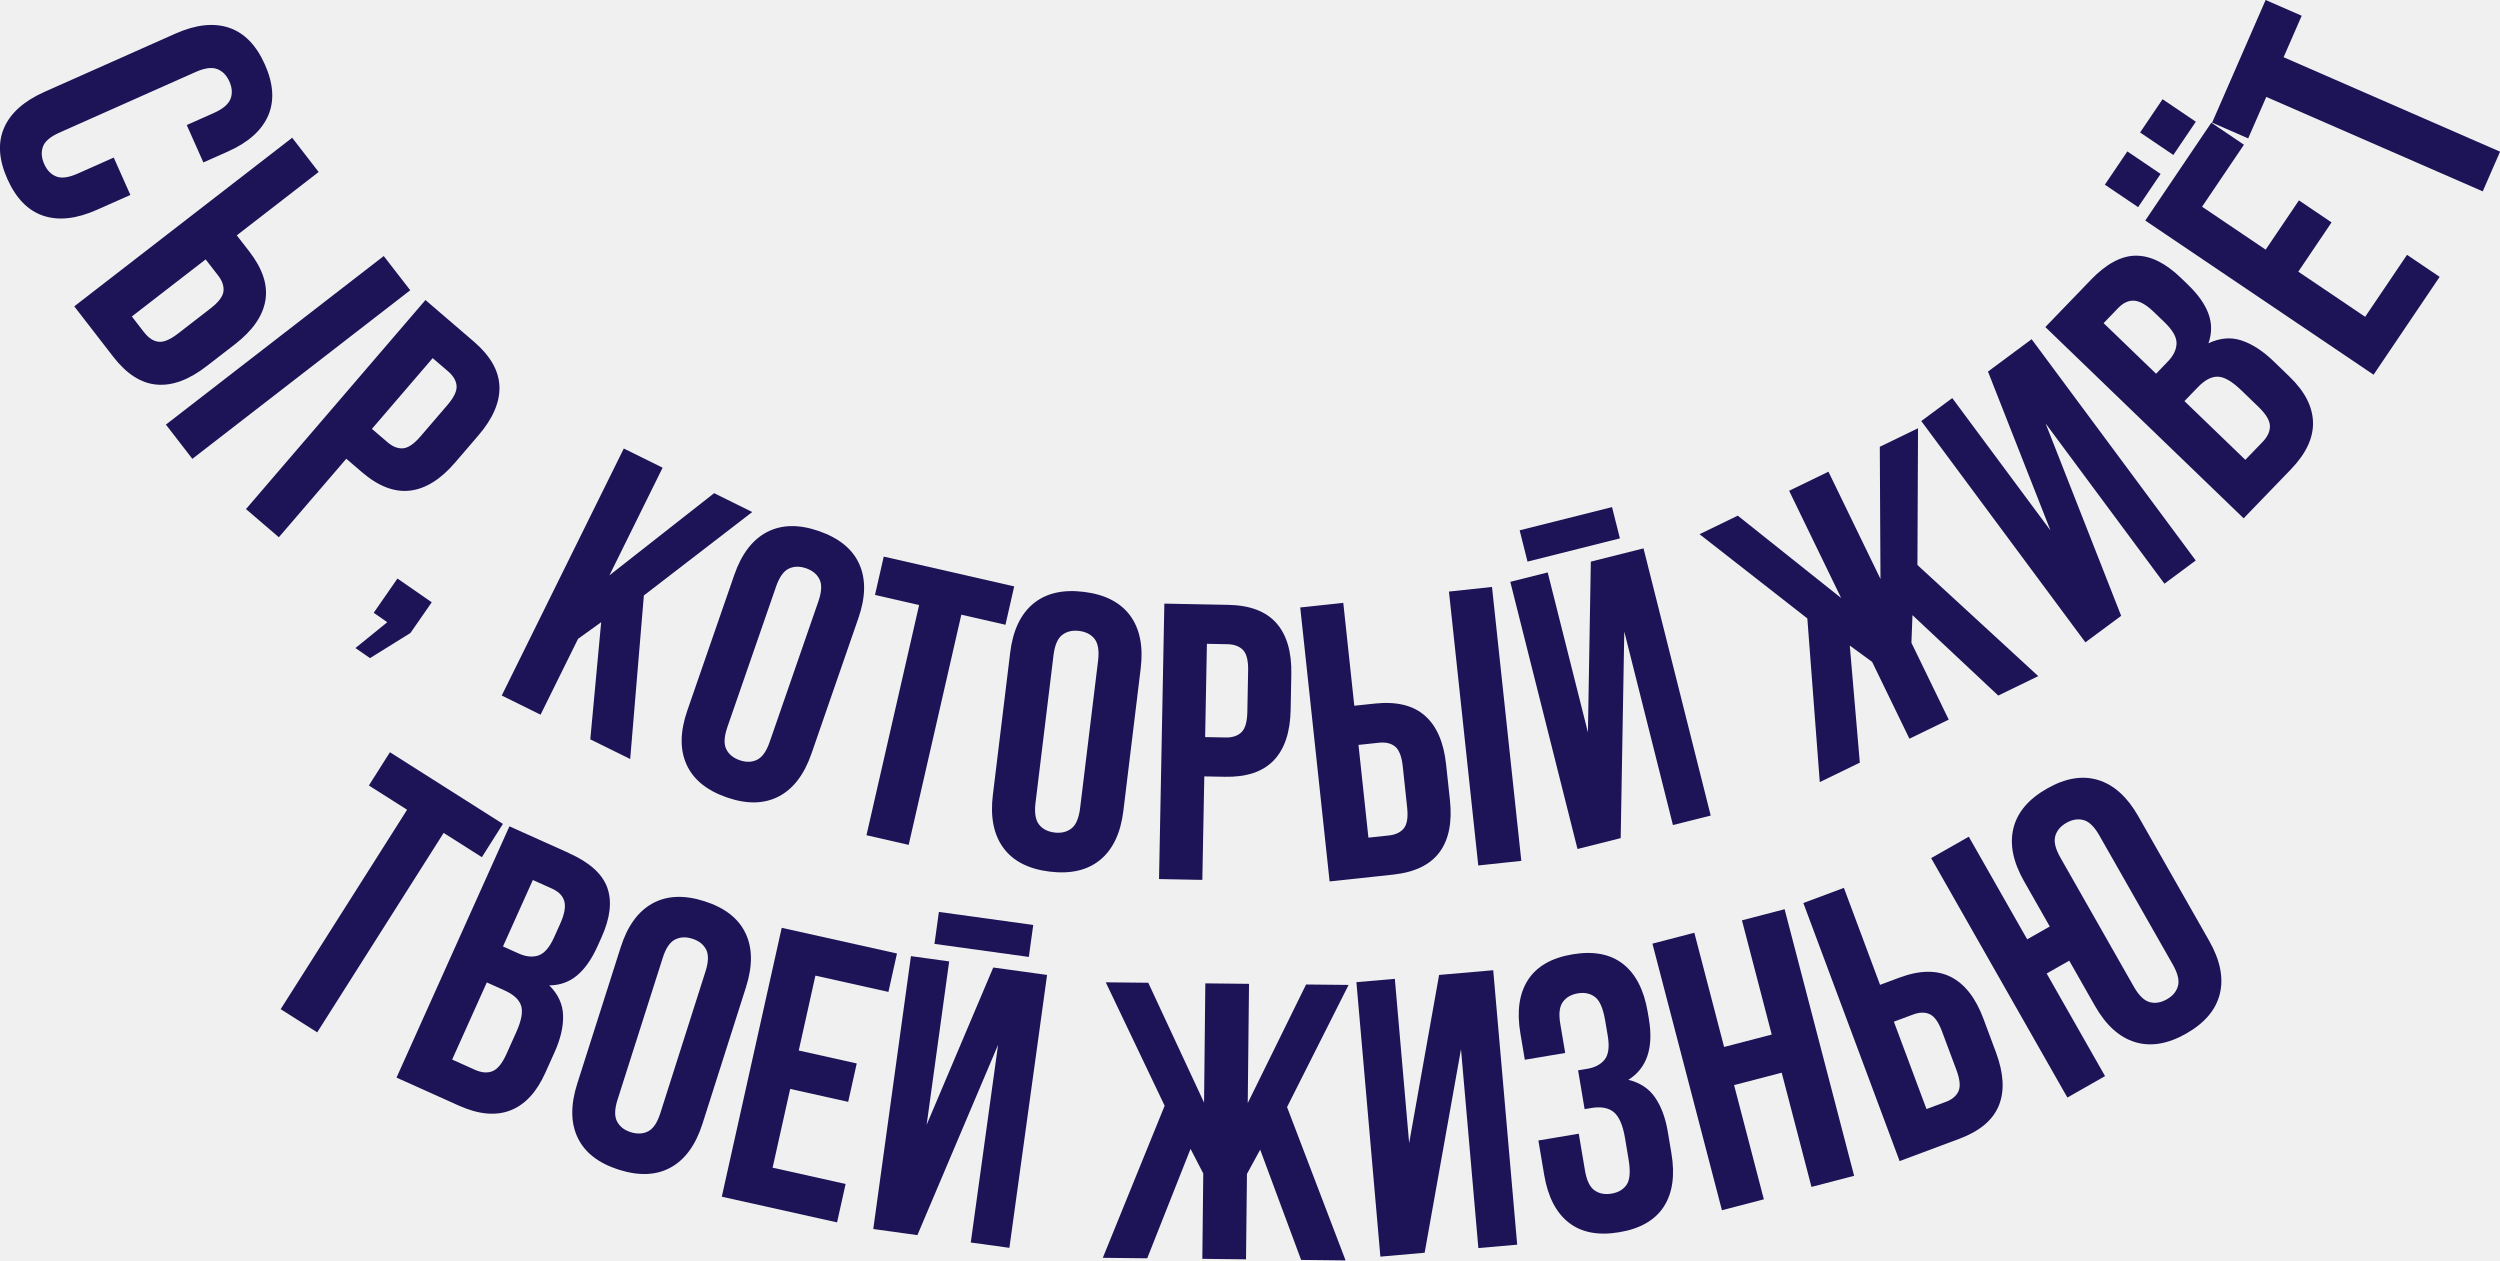
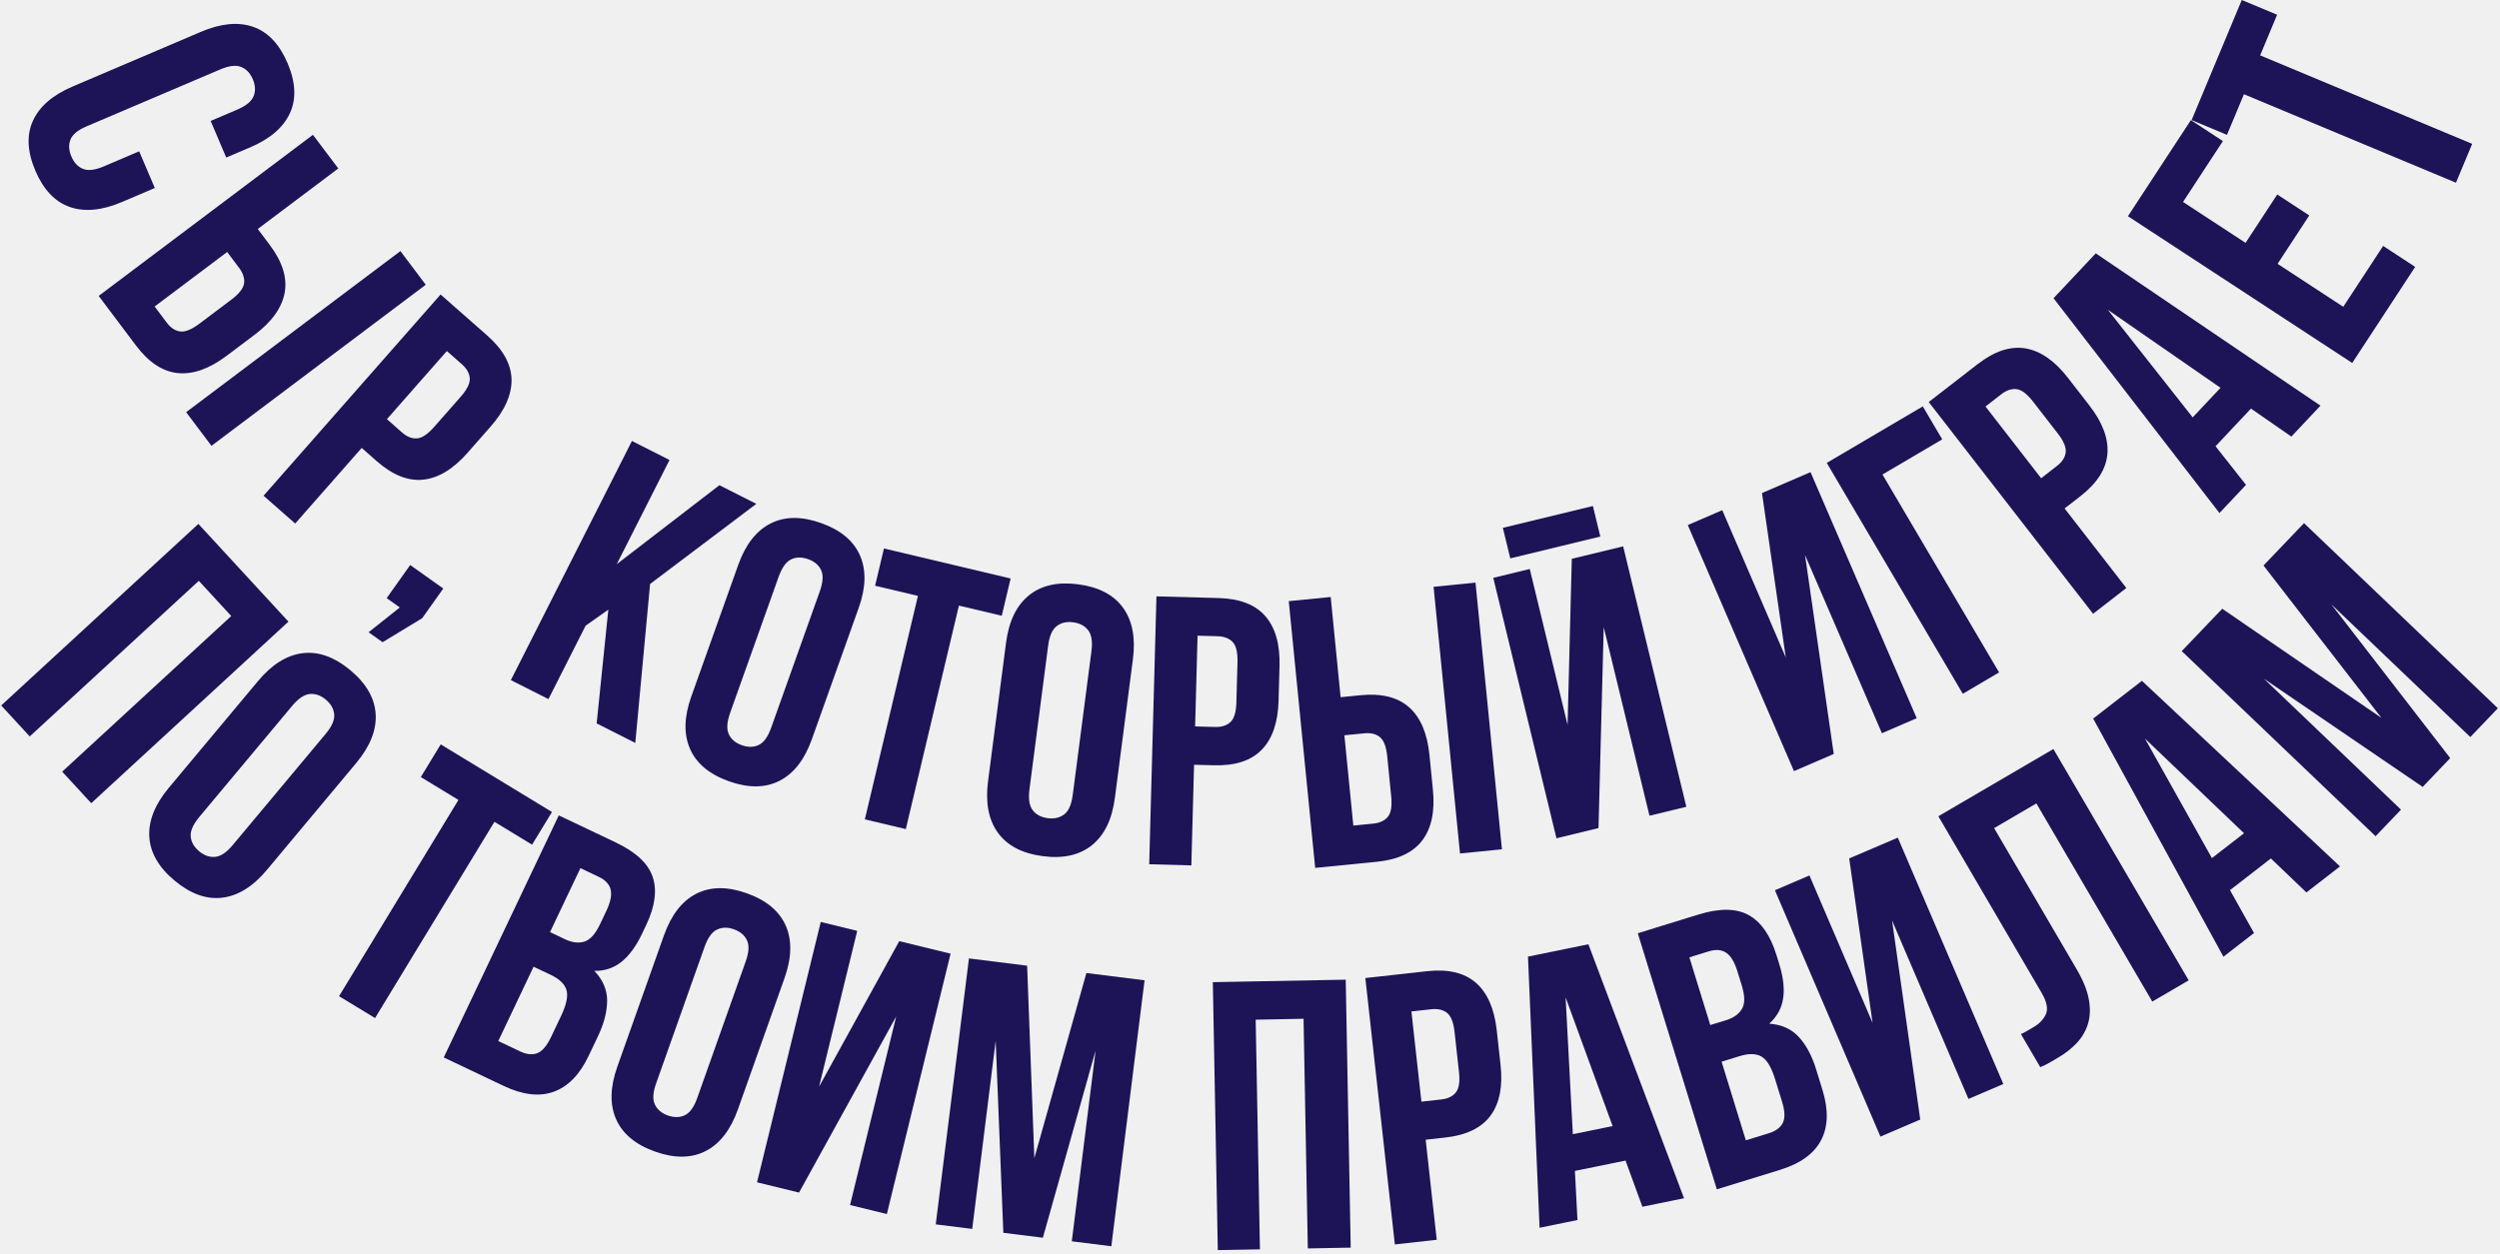
- <svg xmlns="http://www.w3.org/2000/svg" width="480" height="242" viewBox="0 0 480 242" fill="none">
-   <g clip-path="url(#clip0_599_2297)">
-     <path d="M25.031 37.432L18.608 40.285C14.697 42.023 11.269 42.41 8.322 41.428C5.375 40.445 3.08 38.093 1.417 34.372C-0.245 30.641 -0.453 27.363 0.794 24.52C2.041 21.677 4.619 19.392 8.53 17.644L33.664 6.461C37.574 4.723 41.003 4.336 43.95 5.318C46.897 6.3 49.192 8.652 50.855 12.374C52.517 16.105 52.715 19.392 51.478 22.225C50.231 25.068 47.653 27.363 43.742 29.101L39.048 31.189L35.855 24.01L41.031 21.706C42.779 20.931 43.856 20.024 44.252 18.995C44.649 17.965 44.583 16.851 44.044 15.651C43.516 14.451 42.732 13.658 41.702 13.261C40.672 12.865 39.284 13.054 37.527 13.838L11.429 25.455C9.682 26.23 8.615 27.127 8.246 28.157C7.878 29.177 7.953 30.282 8.482 31.482C9.011 32.681 9.786 33.484 10.796 33.881C11.807 34.287 13.186 34.098 14.934 33.323L21.838 30.254L25.031 37.432Z" fill="#1C1456" />
-     <path d="M14.263 58.816L56.097 26.447L61.179 33.021L45.462 45.187L47.87 48.294C50.43 51.6 51.46 54.736 50.95 57.711C50.44 60.687 48.503 63.473 45.112 66.099L39.672 70.302C36.281 72.928 33.088 74.108 30.084 73.844C27.081 73.589 24.304 71.804 21.744 68.498L14.254 58.816H14.263ZM27.733 63.87C28.535 64.909 29.433 65.485 30.415 65.617C31.407 65.74 32.654 65.22 34.174 64.049L40.446 59.194C41.958 58.023 42.779 56.946 42.902 55.954C43.025 54.963 42.694 53.952 41.891 52.913L39.483 49.805L25.315 60.762L27.714 63.87H27.733ZM73.675 49.154L78.766 55.728L36.932 88.097L31.851 81.523L73.685 49.154H73.675Z" fill="#1C1456" />
-     <path d="M90.979 65.589C94.153 68.309 95.787 71.18 95.891 74.194C95.995 77.207 94.653 80.333 91.867 83.582L87.39 88.796C84.603 92.045 81.713 93.849 78.719 94.199C75.725 94.548 72.645 93.368 69.472 90.638L66.487 88.078L53.537 103.153L47.227 97.741L81.685 57.607L90.969 65.579L90.979 65.589ZM83.073 68.762L71.408 82.345L74.393 84.905C75.385 85.755 76.376 86.151 77.377 86.076C78.369 86 79.493 85.235 80.74 83.781L85.907 77.764C87.153 76.309 87.739 75.091 87.664 74.099C87.588 73.107 87.05 72.182 86.058 71.322L83.073 68.762Z" fill="#1C1456" />
-     <path d="M71.748 117.661L76.311 111.078L82.894 115.64L78.804 121.534L71.04 126.36L68.244 124.424L74.355 119.465L71.748 117.652V117.661Z" fill="#1C1456" />
-     <path d="M115.434 119.456L110.985 122.658L103.787 137.222L96.335 133.539L119.769 86.114L127.222 89.797L117.011 110.464L137.111 94.69L144.431 98.308L123.623 114.327L120.997 145.733L113.337 141.955L115.424 119.475L115.434 119.456Z" fill="#1C1456" />
-     <path d="M140.974 110.407C142.372 106.364 144.479 103.606 147.274 102.152C150.07 100.697 153.395 100.631 157.249 101.972C161.103 103.313 163.681 105.41 164.975 108.291C166.269 111.163 166.222 114.629 164.815 118.672L155.813 144.665C154.415 148.708 152.309 151.466 149.513 152.921C146.717 154.375 143.392 154.441 139.539 153.1C135.685 151.768 133.106 149.662 131.812 146.781C130.518 143.91 130.565 140.443 131.973 136.401L140.974 110.407ZM139.652 139.621C139.029 141.435 138.953 142.833 139.435 143.825C139.916 144.816 140.776 145.525 142.013 145.959C143.251 146.384 144.365 146.365 145.357 145.874C146.349 145.393 147.161 144.25 147.784 142.436L157.135 115.451C157.759 113.637 157.834 112.239 157.353 111.248C156.871 110.256 156.011 109.547 154.774 109.113C153.537 108.688 152.422 108.707 151.43 109.188C150.439 109.67 149.626 110.813 149.003 112.627L139.652 139.612V139.621Z" fill="#1C1456" />
-     <path d="M169.679 106.865L194.728 112.589L193.047 119.956L184.574 118.02L174.467 162.215L166.363 160.364L176.47 116.169L167.997 114.232L169.679 106.865Z" fill="#1C1456" />
-     <path d="M193.954 125.312C194.473 121.061 195.947 117.935 198.374 115.914C200.802 113.902 204.041 113.137 208.093 113.637C212.146 114.129 215.102 115.649 216.982 118.181C218.852 120.721 219.532 124.112 219.012 128.363L215.688 155.669C215.168 159.92 213.695 163.056 211.267 165.067C208.84 167.079 205.6 167.844 201.548 167.353C197.496 166.862 194.53 165.341 192.66 162.81C190.789 160.269 190.109 156.878 190.629 152.628L193.954 125.321V125.312ZM198.818 154.149C198.582 156.047 198.818 157.436 199.489 158.305C200.169 159.174 201.16 159.684 202.464 159.844C203.767 160.005 204.844 159.74 205.723 159.06C206.592 158.38 207.139 157.086 207.376 155.188L210.833 126.833C211.059 124.934 210.833 123.546 210.162 122.677C209.482 121.808 208.49 121.298 207.187 121.137C205.883 120.976 204.797 121.241 203.928 121.921C203.059 122.601 202.511 123.895 202.275 125.794L198.818 154.149Z" fill="#1C1456" />
-     <path d="M235.797 116.131C239.981 116.206 243.07 117.378 245.063 119.635C247.056 121.893 248.019 125.161 247.934 129.439L247.802 136.316C247.717 140.594 246.64 143.825 244.553 145.997C242.465 148.179 239.339 149.228 235.154 149.142L231.225 149.067L230.847 168.94L222.535 168.779L223.555 115.895L235.797 116.131ZM231.726 123.612L231.386 141.52L235.315 141.596C236.628 141.624 237.638 141.284 238.356 140.594C239.074 139.905 239.452 138.601 239.49 136.684L239.641 128.75C239.679 126.833 239.348 125.52 238.659 124.802C237.969 124.084 236.968 123.716 235.655 123.687L231.726 123.612Z" fill="#1C1456" />
-     <path d="M255.283 169.223L249.645 116.632L257.909 115.744L260.025 135.503L263.936 135.088C268.092 134.644 271.303 135.409 273.57 137.402C275.837 139.386 277.197 142.512 277.65 146.772L278.387 153.61C278.841 157.87 278.179 161.204 276.385 163.632C274.59 166.05 271.615 167.486 267.459 167.929L255.283 169.233V169.223ZM266.646 160.411C267.95 160.269 268.913 159.816 269.537 159.041C270.16 158.267 270.377 156.926 270.17 155.018L269.329 147.131C269.121 145.232 268.63 143.967 267.855 143.334C267.081 142.71 266.042 142.465 264.738 142.606L260.828 143.022L262.736 160.827L266.646 160.411ZM278.198 113.581L286.463 112.693L292.092 165.285L283.828 166.173L278.198 113.581Z" fill="#1C1456" />
-     <path d="M311.163 160.921L302.879 163.008L289.977 111.711L297.155 109.906L304.882 140.613L305.439 107.829L315.555 105.288L328.457 156.586L321.203 158.409L311.862 121.26L311.172 160.94L311.163 160.921ZM309.51 97.363L311.021 103.37L293.282 107.829L291.771 101.821L309.51 97.363Z" fill="#1C1456" />
-     <path d="M357.076 146.432L349.397 150.163L347.008 118.738L326.312 102.567L333.652 99.006L353.506 114.827L343.513 94.227L351.06 90.562L361.053 111.163L360.921 85.783L368.26 82.222L368.147 108.48L391.345 129.817L383.665 133.548L367.193 118.105L366.994 123.413L374.154 138.167L366.607 141.832L359.447 127.078L355.159 123.952L357.086 146.45L357.076 146.432Z" fill="#1C1456" />
-     <path d="M407.251 118.247L400.394 123.328L368.884 80.843L374.834 76.432L393.697 101.859L381.692 71.341L390.07 65.126L421.58 107.611L415.573 112.07L392.752 81.296L407.261 118.237L407.251 118.247Z" fill="#1C1456" />
-     <path d="M401.404 53.763C404.408 50.646 407.317 49.088 410.113 49.088C412.909 49.088 415.78 50.505 418.718 53.338L420.078 54.651C422.033 56.54 423.356 58.401 424.026 60.243C424.697 62.084 424.697 63.974 424.026 65.91C426.218 64.871 428.333 64.691 430.374 65.371C432.414 66.052 434.454 67.364 436.485 69.32L439.583 72.314C442.521 75.147 444.022 78.066 444.098 81.079C444.173 84.092 442.757 87.096 439.857 90.109L430.78 99.516L392.705 62.793L401.414 53.763H401.404ZM403.907 62.056L413.967 71.757L416.224 69.414C417.311 68.29 417.868 67.128 417.896 65.938C417.924 64.748 417.178 63.416 415.658 61.943L413.532 59.893C412.153 58.561 410.925 57.843 409.83 57.74C408.734 57.636 407.686 58.108 406.675 59.156L403.898 62.037L403.907 62.056ZM419.407 77.008L431.101 88.286L434.407 84.857C435.389 83.847 435.861 82.808 435.824 81.759C435.786 80.711 435.059 79.502 433.651 78.142L430.336 74.94C428.56 73.23 427.058 72.352 425.821 72.323C424.593 72.295 423.308 72.966 421.986 74.345L419.417 77.008H419.407Z" fill="#1C1456" />
-     <path d="M408.45 29.073L414.836 33.389L410.519 39.774L404.134 35.458L408.45 29.073ZM415.213 19.051L421.598 23.368L417.282 29.753L410.897 25.436L415.213 19.051ZM435.011 47.926L441.396 38.471L447.659 42.703L441.273 52.157L454.11 60.828L462.148 48.927L468.41 53.158L455.725 71.945L411.889 42.344L424.574 23.557L430.836 27.788L422.798 39.689L435.011 47.935V47.926Z" fill="#1C1456" />
-     <path d="M424.726 23.547L435.002 0L441.926 3.023L438.45 10.985L480.01 29.12L476.685 36.742L435.125 18.607L431.649 26.57L424.726 23.547Z" fill="#1C1456" />
-     <path d="M74.865 144.429L96.561 158.191L92.519 164.576L85.18 159.92L60.905 198.211L53.887 193.762L78.162 155.471L70.823 150.814L74.865 144.429Z" fill="#1C1456" />
-     <path d="M109.256 163.811C113.204 165.587 115.651 167.787 116.595 170.423C117.54 173.058 117.171 176.232 115.5 179.953L114.725 181.672C113.61 184.156 112.298 186.027 110.796 187.283C109.294 188.539 107.518 189.181 105.459 189.191C107.178 190.9 108.057 192.827 108.113 194.981C108.17 197.134 107.622 199.496 106.46 202.065L104.694 205.994C103.022 209.716 100.784 212.124 97.978 213.201C95.173 214.287 91.858 213.975 88.051 212.256L76.131 206.901L97.808 158.654L109.247 163.792L109.256 163.811ZM93.473 188.615L86.814 203.434L91.159 205.39C92.443 205.966 93.577 206.06 94.549 205.673C95.522 205.286 96.42 204.19 97.223 202.405L99.112 198.202C100.122 195.954 100.434 194.244 100.047 193.073C99.659 191.902 98.592 190.929 96.845 190.145L93.463 188.624L93.473 188.615ZM102.304 168.968L96.571 181.719L99.537 183.051C100.963 183.694 102.238 183.826 103.372 183.448C104.505 183.07 105.506 181.918 106.375 179.991L107.584 177.299C108.368 175.552 108.623 174.154 108.359 173.086C108.085 172.028 107.291 171.197 105.96 170.602L102.304 168.959V168.968Z" fill="#1C1456" />
-     <path d="M119.174 181.871C120.478 177.79 122.509 174.985 125.267 173.464C128.025 171.934 131.349 171.792 135.241 173.03C139.133 174.267 141.758 176.307 143.128 179.15C144.498 181.993 144.526 185.45 143.232 189.531L134.882 215.742C133.579 219.822 131.548 222.627 128.79 224.148C126.032 225.678 122.707 225.82 118.815 224.583C114.924 223.345 112.298 221.305 110.928 218.462C109.559 215.619 109.53 212.162 110.824 208.082L119.174 181.871ZM118.579 211.104C117.994 212.927 117.956 214.334 118.466 215.307C118.976 216.29 119.845 216.979 121.101 217.376C122.348 217.773 123.463 217.716 124.445 217.215C125.427 216.705 126.211 215.543 126.787 213.721L135.458 186.508C136.044 184.685 136.072 183.278 135.572 182.305C135.062 181.323 134.183 180.633 132.936 180.237C131.69 179.84 130.575 179.897 129.593 180.397C128.61 180.907 127.826 182.069 127.25 183.892L118.579 211.104Z" fill="#1C1456" />
-     <path d="M153.357 201.696L164.493 204.181L162.849 211.557L151.713 209.073L148.341 224.195L162.358 227.322L160.715 234.699L138.584 229.768L150.089 178.14L172.219 183.07L170.576 190.447L156.559 187.321L153.357 201.706V201.696Z" fill="#1C1456" />
-     <path d="M176.13 237.145L167.667 235.974L174.902 183.58L182.241 184.591L177.915 215.959L190.705 185.762L201.038 187.188L193.803 239.582L186.388 238.562L191.63 200.61L176.14 237.145H176.13ZM198.384 177.592L197.534 183.731L179.417 181.228L180.267 175.089L198.384 177.592Z" fill="#1C1456" />
-     <path d="M220.278 241.594L211.739 241.499L223.612 212.304L212.306 188.605L220.467 188.69L231.178 211.699L231.424 188.804L239.811 188.898L239.566 211.794L250.768 189.021L258.929 189.106L247.113 212.559L258.353 242L249.814 241.905L241.955 220.738L239.414 225.395L239.235 241.792L230.847 241.698L231.027 225.301L228.581 220.587L220.269 241.584L220.278 241.594Z" fill="#1C1456" />
-     <path d="M273.541 240.527L265.031 241.273L260.431 188.577L267.808 187.935L270.556 219.473L276.309 187.188L286.699 186.282L291.298 238.977L283.846 239.629L280.512 201.46L273.532 240.527H273.541Z" fill="#1C1456" />
-     <path d="M308.197 195.963C307.8 193.63 307.158 192.119 306.251 191.429C305.344 190.74 304.239 190.504 302.954 190.721C301.66 190.938 300.697 191.496 300.055 192.393C299.412 193.29 299.252 194.688 299.573 196.577L300.518 202.169L292.763 203.472L291.913 198.4C291.204 194.178 291.686 190.768 293.367 188.152C295.049 185.545 297.901 183.901 301.925 183.231C305.949 182.551 309.179 183.174 311.625 185.082C314.062 187 315.64 190.069 316.358 194.291L316.584 195.633C317.519 201.196 316.206 205.097 312.646 207.326C314.884 207.874 316.594 208.998 317.774 210.717C318.955 212.436 319.777 214.637 320.221 217.319L320.91 221.418C321.619 225.641 321.137 229.06 319.456 231.667C317.774 234.274 314.922 235.917 310.898 236.588C306.874 237.268 303.644 236.644 301.198 234.736C298.751 232.819 297.183 229.759 296.475 225.527L295.37 218.972L303.124 217.669L304.315 224.743C304.636 226.632 305.24 227.898 306.138 228.54C307.035 229.183 308.131 229.39 309.425 229.173C310.719 228.956 311.682 228.389 312.315 227.464C312.948 226.538 313.071 224.913 312.683 222.571L311.994 218.472C311.588 216.035 310.87 214.391 309.859 213.541C308.848 212.691 307.394 212.426 305.514 212.738L304.248 212.955L302.992 205.503L304.702 205.22C306.241 204.965 307.375 204.36 308.112 203.416C308.848 202.471 309.037 200.96 308.688 198.872L308.197 195.963Z" fill="#1C1456" />
-     <path d="M338.659 230.269L330.611 232.366L317.265 181.181L325.312 179.084L331.027 201.016L340.17 198.636L334.455 176.704L342.645 174.569L355.991 225.754L347.802 227.888L342.087 205.956L332.944 208.337L338.659 230.269Z" fill="#1C1456" />
-     <path d="M364.728 222.939L346.243 173.379L354.026 170.47L360.969 189.087L364.652 187.717C368.572 186.253 371.869 186.206 374.561 187.566C377.243 188.926 379.34 191.618 380.832 195.632L383.232 202.074C384.724 206.088 384.913 209.489 383.77 212.275C382.637 215.062 380.105 217.187 376.185 218.651L364.719 222.93L364.728 222.939ZM373.559 211.576C374.787 211.123 375.609 210.433 376.025 209.527C376.44 208.62 376.308 207.269 375.647 205.475L372.87 198.041C372.199 196.246 371.415 195.141 370.509 194.726C369.602 194.31 368.534 194.329 367.307 194.792L363.623 196.161L369.885 212.936L373.569 211.567L373.559 211.576Z" fill="#1C1456" />
-     <path d="M404.163 206.617L396.937 210.726L370.782 164.756L378.008 160.647L389.22 180.35L393.555 177.885L388.625 169.214C386.509 165.492 385.819 162.101 386.575 159.032C387.321 155.971 389.475 153.431 393.017 151.409C396.559 149.388 399.846 148.84 402.859 149.766C405.872 150.691 408.441 153.005 410.557 156.727L424.159 180.633C426.274 184.355 426.964 187.746 426.208 190.815C425.462 193.876 423.309 196.416 419.766 198.438C416.224 200.459 412.937 201.007 409.924 200.081C406.911 199.165 404.342 196.841 402.226 193.12L397.296 184.449L392.96 186.914L404.172 206.617H404.163ZM409.707 189.465C410.652 191.127 411.662 192.109 412.72 192.402C413.787 192.695 414.883 192.515 416.026 191.873C417.169 191.231 417.877 190.371 418.17 189.304C418.463 188.237 418.132 186.877 417.188 185.214L403.067 160.392C402.122 158.729 401.112 157.747 400.054 157.454C398.986 157.161 397.891 157.341 396.748 157.983C395.605 158.635 394.897 159.485 394.604 160.552C394.311 161.62 394.641 162.98 395.586 164.642L409.707 189.465Z" fill="#1C1456" />
+ <svg xmlns="http://www.w3.org/2000/svg" width="522" height="262" viewBox="0 0 522 262" fill="none">
+   <g clip-path="url(#clip0_2052_21583)">
+     <path d="M32.321 39.29L25.48 42.21C21.311 43.99 17.671 44.33 14.57 43.25C11.47 42.16 9.07 39.63 7.38 35.66C5.69 31.69 5.52 28.2 6.89 25.22C8.25 22.23 11.021 19.85 15.191 18.07L41.971 6.65C46.14 4.87 49.781 4.53 52.88 5.61C55.98 6.69 58.38 9.23 60.07 13.2C61.76 17.17 61.931 20.65 60.56 23.64C59.191 26.63 56.431 29.01 52.26 30.79L47.26 32.92L44.001 25.27L49.52 22.92C51.38 22.13 52.531 21.19 52.971 20.1C53.41 19.01 53.35 17.83 52.81 16.56C52.27 15.29 51.45 14.43 50.37 13.99C49.28 13.55 47.81 13.73 45.95 14.53L18.131 26.38C16.261 27.17 15.13 28.11 14.71 29.18C14.3 30.25 14.361 31.43 14.911 32.7C15.45 33.98 16.25 34.84 17.32 35.28C18.381 35.73 19.84 35.55 21.71 34.76L29.07 31.62L32.331 39.27L32.321 39.29Z" fill="#1C1456" />
+     <path d="M20.621 61.83L65.371 28.17L70.661 35.2L53.841 47.85L56.341 51.17C59.001 54.71 60.041 58.05 59.461 61.18C58.881 64.32 56.781 67.25 53.161 69.97L47.341 74.35C43.721 77.07 40.321 78.28 37.141 77.96C33.971 77.64 31.051 75.72 28.391 72.18L20.601 61.82L20.621 61.83ZM34.801 67.38C35.631 68.49 36.571 69.12 37.621 69.26C38.661 69.41 40.001 68.87 41.621 67.66L48.331 62.61C49.951 61.39 50.831 60.26 50.981 59.21C51.131 58.17 50.781 57.09 49.951 55.98L47.451 52.66L32.301 64.05L34.801 67.38ZM83.641 52.47L88.931 59.5L44.171 93.16L38.881 86.13L83.641 52.47Z" fill="#1C1456" />
+     <path d="M101.751 70.09C105.071 73.01 106.771 76.07 106.851 79.26C106.921 82.45 105.461 85.75 102.471 89.15L97.661 94.62C94.671 98.02 91.581 99.9 88.411 100.23C85.241 100.57 81.991 99.27 78.671 96.35L75.551 93.6L61.661 109.4L55.051 103.59L92.031 61.54L101.761 70.1L101.751 70.09ZM93.341 73.35L80.821 87.59L83.941 90.34C84.981 91.26 86.031 91.68 87.081 91.61C88.131 91.54 89.331 90.75 90.671 89.23L96.221 82.92C97.561 81.4 98.191 80.11 98.131 79.06C98.061 78.01 97.511 77.02 96.471 76.11L93.351 73.36L93.341 73.35Z" fill="#1C1456" />
+     <path d="M80.77 124.99L85.68 118.07L92.59 122.98L88.19 129.18L79.92 134.2L76.99 132.12L83.51 126.94L80.77 124.99Z" fill="#1C1456" />
+     <path d="M127.071 127.4L122.331 130.74L114.561 146.09L106.711 142.12L132.001 92.15L139.851 96.12L128.831 117.89L150.271 101.39L157.981 105.29L135.791 122.03L132.701 155.25L124.631 151.17L127.071 127.39V127.4Z" fill="#1C1456" />
+     <path d="M154.191 118.08C155.711 113.81 157.961 110.92 160.941 109.4C163.911 107.88 167.441 107.85 171.511 109.3C175.581 110.75 178.291 113 179.631 116.06C180.971 119.12 180.891 122.78 179.361 127.05L169.581 154.48C168.061 158.75 165.811 161.64 162.831 163.16C159.851 164.68 156.331 164.71 152.261 163.26C148.191 161.81 145.481 159.56 144.141 156.5C142.791 153.44 142.881 149.78 144.411 145.51L154.191 118.08ZM152.511 148.99C151.831 150.9 151.741 152.38 152.241 153.44C152.741 154.5 153.641 155.26 154.951 155.72C156.261 156.19 157.441 156.17 158.491 155.67C159.551 155.17 160.411 153.96 161.091 152.05L171.241 123.57C171.921 121.66 172.011 120.18 171.511 119.12C171.011 118.06 170.101 117.3 168.801 116.84C167.491 116.38 166.311 116.39 165.261 116.89C164.201 117.39 163.341 118.6 162.651 120.51L152.501 148.99H152.511Z" fill="#1C1456" />
+     <path d="M184.64 114.61L211.1 120.89L209.25 128.67L200.3 126.55L189.21 173.25L180.65 171.22L191.74 124.52L182.79 122.4L184.64 114.62V114.61Z" fill="#1C1456" />
+     <path d="M210.141 134.34C210.721 129.84 212.311 126.54 214.901 124.43C217.491 122.32 220.921 121.54 225.211 122.1C229.491 122.66 232.621 124.29 234.581 126.99C236.541 129.69 237.231 133.29 236.641 137.79L232.891 166.67C232.311 171.17 230.721 174.47 228.131 176.58C225.541 178.69 222.111 179.47 217.821 178.91C213.531 178.35 210.411 176.72 208.451 174.02C206.491 171.32 205.801 167.72 206.391 163.22L210.141 134.34ZM215.041 164.91C214.781 166.92 215.001 168.39 215.721 169.31C216.431 170.24 217.481 170.79 218.851 170.97C220.231 171.15 221.381 170.88 222.301 170.17C223.231 169.46 223.821 168.1 224.081 166.09L227.981 136.1C228.241 134.09 228.021 132.62 227.301 131.7C226.591 130.77 225.541 130.22 224.171 130.04C222.791 129.86 221.641 130.13 220.721 130.84C219.791 131.55 219.201 132.91 218.941 134.92L215.041 164.91Z" fill="#1C1456" />
+     <path d="M254.531 124.97C258.951 125.09 262.221 126.35 264.311 128.76C266.411 131.17 267.391 134.63 267.271 139.16L267.071 146.44C266.951 150.97 265.781 154.38 263.551 156.67C261.331 158.96 258.001 160.04 253.581 159.92L249.421 159.81L248.851 180.84L240.051 180.6L241.561 124.62L254.521 124.97H254.531ZM250.151 132.85L249.641 151.8L253.801 151.91C255.191 151.95 256.261 151.6 257.031 150.88C257.801 150.15 258.211 148.78 258.261 146.75L258.491 138.35C258.541 136.32 258.211 134.93 257.481 134.16C256.751 133.39 255.701 132.99 254.311 132.95L250.151 132.84V132.85Z" fill="#1C1456" />
+     <path d="M274.72 181.35L269.2 125.62L277.96 124.75L280.03 145.69L284.17 145.28C288.57 144.84 291.97 145.69 294.35 147.81C296.73 149.93 298.14 153.25 298.59 157.76L299.31 165.01C299.76 169.52 299.02 173.05 297.1 175.6C295.18 178.15 292.02 179.64 287.62 180.08L274.72 181.36V181.35ZM286.83 172.11C288.21 171.97 289.23 171.5 289.9 170.68C290.57 169.86 290.8 168.45 290.6 166.43L289.77 158.07C289.57 156.05 289.06 154.71 288.25 154.04C287.43 153.37 286.33 153.1 284.96 153.24L280.82 153.65L282.69 172.52L286.83 172.11ZM299.45 122.62L308.21 121.75L313.73 177.48L304.97 178.35L299.45 122.62Z" fill="#1C1456" />
+     <path d="M333.911 173.04L325.121 175.17L311.921 120.75L319.541 118.9L327.441 151.48L328.321 116.77L339.051 114.17L352.251 168.59L344.551 170.46L334.991 131.04L333.901 173.04H333.911ZM332.731 105.74L334.281 112.12L315.471 116.68L313.921 110.3L332.731 105.74Z" fill="#1C1456" />
+     <path d="M383.031 157.56L374.731 161.14L352.551 109.72L359.751 106.61L373.021 137.39L368.051 103.03L378.191 98.66L400.371 150.08L393.101 153.22L377.041 115.98L383.041 157.56H383.031Z" fill="#1C1456" />
+     <path d="M417.58 140.51L410 144.98L381.58 96.73L401.64 84.92L405.7 91.81L393.22 99.16L417.58 140.52V140.51Z" fill="#1C1456" />
+     <path d="M413.121 76.08C416.621 73.37 419.941 72.28 423.081 72.8C426.231 73.33 429.191 75.39 431.971 78.97L436.431 84.72C439.211 88.3 440.461 91.68 440.201 94.86C439.931 98.04 438.051 100.98 434.551 103.7L431.261 106.25L444.161 122.87L437.211 128.26L402.881 84.01L413.121 76.07V76.08ZM414.741 84.95L426.361 99.93L429.651 97.38C430.751 96.53 431.361 95.58 431.491 94.53C431.621 93.48 431.071 92.16 429.821 90.56L424.671 83.92C423.431 82.32 422.281 81.45 421.231 81.32C420.181 81.19 419.111 81.55 418.021 82.4L414.731 84.95H414.741Z" fill="#1C1456" />
+     <path d="M484.71 84.76L478.63 91.23L470.19 85.38L462.79 93.25L469.15 101.32L463.61 107.21L428.95 62.32L437.77 52.94L484.71 84.77V84.76ZM458.02 87.22L463.83 81.04L440.29 64.73L458.02 87.22Z" fill="#1C1456" />
+     <path d="M469.06 50.75L475.68 40.64L482.37 45.02L475.75 55.13L489.47 64.11L497.8 51.39L504.49 55.77L491.34 75.85L444.49 45.18L457.64 25.1L464.33 29.48L456 42.2L469.05 50.74L469.06 50.75Z" fill="#1C1456" />
+     <path d="M457.79 25.1L468.27 0L475.65 3.08L472.11 11.57L516.4 30.06L513.01 38.18L468.72 19.69L465.18 28.18L457.8 25.1H457.79Z" fill="#1C1456" />
+     <path d="M6.21 153.89L0.25 147.42L41.44 109.48L60.25 129.9L19.06 167.84L12.99 161.25L48.3 128.73L41.53 121.37L6.21 153.89Z" fill="#1C1456" />
+     <path d="M53.91 142.3C56.82 138.82 59.93 136.89 63.24 136.49C66.55 136.1 69.87 137.29 73.19 140.06C76.51 142.83 78.26 145.88 78.47 149.21C78.67 152.54 77.32 155.95 74.42 159.43L55.75 181.78C52.84 185.26 49.73 187.19 46.42 187.59C43.1 187.98 39.79 186.79 36.47 184.02C33.15 181.25 31.39 178.2 31.19 174.87C30.99 171.54 32.34 168.13 35.24 164.65L53.91 142.3ZM41.63 170.72C40.33 172.28 39.73 173.64 39.84 174.8C39.94 175.97 40.53 176.99 41.59 177.88C42.65 178.77 43.77 179.16 44.93 179.06C46.09 178.96 47.33 178.13 48.63 176.57L68.02 153.36C69.32 151.81 69.92 150.44 69.81 149.28C69.71 148.12 69.12 147.09 68.06 146.2C67 145.31 65.88 144.92 64.72 145.02C63.55 145.13 62.32 145.96 61.02 147.51L41.63 170.72Z" fill="#1C1456" />
+     <path d="M92.06 155.55L115.3 169.68L111.14 176.51L103.28 171.73L78.34 212.74L70.82 208.17L95.76 167.16L87.9 162.38L92.06 155.55Z" fill="#1C1456" />
+     <path d="M128.72 176.1C132.86 178.07 135.4 180.46 136.34 183.26C137.28 186.07 136.82 189.42 134.97 193.32L134.11 195.13C132.87 197.73 131.45 199.68 129.83 200.98C128.21 202.28 126.31 202.91 124.14 202.88C125.92 204.73 126.81 206.79 126.82 209.07C126.82 211.35 126.19 213.84 124.91 216.53L122.95 220.65C121.1 224.55 118.67 227.05 115.68 228.13C112.68 229.22 109.19 228.81 105.19 226.91L92.69 220.97L116.72 170.39L128.72 176.09V176.1ZM111.46 202L104.08 217.54L108.63 219.7C109.98 220.34 111.17 220.47 112.22 220.08C113.26 219.69 114.23 218.55 115.12 216.68L117.21 212.27C118.33 209.91 118.7 208.11 118.32 206.86C117.94 205.61 116.83 204.56 115 203.69L111.46 202.01V202ZM121.24 181.41L114.89 194.78L118 196.26C119.49 196.97 120.84 197.14 122.05 196.77C123.26 196.4 124.34 195.2 125.31 193.18L126.65 190.36C127.52 188.53 127.82 187.05 127.56 185.92C127.3 184.79 126.47 183.9 125.07 183.23L121.24 181.41Z" fill="#1C1456" />
+     <path d="M138.69 195.46C140.21 191.19 142.45 188.29 145.42 186.77C148.39 185.25 151.91 185.21 155.99 186.66C160.06 188.11 162.77 190.36 164.12 193.41C165.47 196.46 165.39 200.13 163.87 204.4L154.13 231.84C152.61 236.11 150.37 239.01 147.4 240.53C144.43 242.05 140.9 242.09 136.83 240.64C132.76 239.19 130.05 236.95 128.7 233.89C127.35 230.84 127.43 227.17 128.95 222.9L138.69 195.46ZM137.06 226.37C136.38 228.28 136.29 229.76 136.8 230.82C137.3 231.88 138.21 232.63 139.51 233.1C140.82 233.56 142 233.54 143.05 233.04C144.11 232.54 144.97 231.33 145.65 229.42L155.76 200.92C156.44 199.01 156.53 197.53 156.02 196.47C155.52 195.42 154.61 194.66 153.31 194.19C152 193.73 150.82 193.75 149.77 194.25C148.71 194.75 147.85 195.96 147.17 197.87L137.06 226.37Z" fill="#1C1456" />
+     <path d="M166.91 249.21L158.13 247.06L171.44 192.66L179.06 194.52L171.09 227.08L187.84 196.67L198.56 199.29L185.25 253.69L177.56 251.81L187.2 212.41L166.91 249.2V249.21Z" fill="#1C1456" />
+     <path d="M216.05 242.04L226.93 203.33L239.08 204.85L232.14 260.42L223.88 259.39L228.85 219.54L217.84 258.64L209.58 257.61L207.98 217.5L203.08 256.8L195.46 255.85L202.4 200.28L214.55 201.8L216.06 242.06L216.05 242.04Z" fill="#1C1456" />
+     <path d="M263.18 261.07L254.38 261.23L253.34 205.24L281.1 204.72L282.14 260.71L273.18 260.88L272.29 212.89L262.29 213.08L263.18 261.07Z" fill="#1C1456" />
+     <path d="M298.07 202.95C302.47 202.46 305.87 203.27 308.28 205.36C310.69 207.46 312.14 210.76 312.64 215.26L313.44 222.5C313.94 227.01 313.24 230.54 311.36 233.11C309.47 235.68 306.33 237.21 301.93 237.7L297.8 238.16L300.11 259.07L291.36 260.04L285.2 204.38L298.08 202.95H298.07ZM294.82 211.36L296.91 230.21L301.04 229.75C302.42 229.6 303.44 229.11 304.1 228.28C304.76 227.46 304.98 226.04 304.76 224.02L303.84 215.67C303.62 213.66 303.09 212.32 302.27 211.66C301.44 211 300.34 210.75 298.97 210.9L294.84 211.36H294.82Z" fill="#1C1456" />
+     <path d="M351.77 250.39L343.07 252.17L339.55 242.52L328.97 244.68L329.51 254.94L321.59 256.56L319.17 199.9L331.79 197.32L351.77 250.4V250.39ZM328.54 237.01L336.85 235.31L327.03 208.41L328.54 237.01Z" fill="#1C1456" />
+     <path d="M354.81 191.1C359.19 189.75 362.68 189.79 365.27 191.22C367.86 192.65 369.79 195.43 371.07 199.56L371.66 201.47C372.51 204.22 372.78 206.62 372.46 208.67C372.14 210.72 371.18 212.47 369.56 213.92C372.12 214.08 374.17 215 375.72 216.67C377.27 218.34 378.48 220.6 379.36 223.46L380.7 227.82C381.97 231.95 381.87 235.43 380.4 238.25C378.93 241.08 376.08 243.14 371.85 244.45L358.62 248.53L342.11 195.02L354.8 191.1H354.81ZM352.89 200.06L357.25 214.2L360.54 213.19C362.12 212.7 363.23 211.91 363.87 210.82C364.51 209.73 364.5 208.11 363.84 205.97L362.92 202.99C362.32 201.05 361.55 199.76 360.59 199.1C359.63 198.45 358.42 198.35 356.94 198.8L352.89 200.05V200.06ZM359.61 221.85L364.68 238.29L369.5 236.8C370.93 236.36 371.89 235.64 372.4 234.65C372.9 233.66 372.85 232.17 372.23 230.18L370.79 225.52C370.02 223.02 369.07 221.44 367.95 220.79C366.83 220.14 365.3 220.1 363.36 220.7L359.61 221.86V221.85Z" fill="#1C1456" />
+     <path d="M401.1 233.95L392.79 237.51L370.75 186.03L377.96 182.94L391.15 213.75L386.27 179.38L396.42 175.04L418.46 226.52L411.18 229.64L395.22 192.35L401.11 233.95H401.1Z" fill="#1C1456" />
+     <path d="M425.38 167.88L416.54 173.05L433.74 202.47C435.17 204.91 436.04 207.09 436.35 209C436.67 210.92 436.58 212.62 436.09 214.11C435.6 215.6 434.81 216.91 433.71 218.05C432.61 219.19 431.35 220.17 429.92 221C429.23 221.4 428.61 221.77 428.06 222.09C427.51 222.41 426.88 222.72 426.18 223L422.14 216.09C422.58 215.89 423.03 215.66 423.49 215.39C423.95 215.12 424.39 214.86 424.8 214.62C426 213.92 426.85 213.02 427.35 211.93C427.85 210.83 427.55 209.34 426.45 207.45L404.89 170.57L428.92 156.52L457.18 204.86L449.58 209.3L425.35 167.86L425.38 167.88Z" fill="#1C1456" />
+     <path d="M488.79 181.05L481.77 186.49L474.35 179.39L465.81 186.01L470.83 194.97L464.44 199.92L437.23 150.16L447.41 142.27L488.79 181.05ZM462.04 179.31L468.74 174.12L448.04 154.33L462.03 179.31H462.04Z" fill="#1C1456" />
+     <path d="M497.41 149.97L472.81 118.17L481.27 109.32L521.76 148L516.01 154.02L486.97 126.28L511.81 158.42L506.06 164.44L472.9 141.83L501.53 169.19L496.22 174.74L455.73 136.06L464.19 127.21L497.41 149.99V149.97Z" fill="#1C1456" />
  </g>
  <defs>
-     <clipPath id="clip0_599_2297">
-       <rect width="480" height="242" fill="white" />
+     <clipPath id="clip0_2052_21583">
+       <rect width="521.5" height="261.24" fill="white" transform="translate(0.25)" />
    </clipPath>
  </defs>
</svg>
